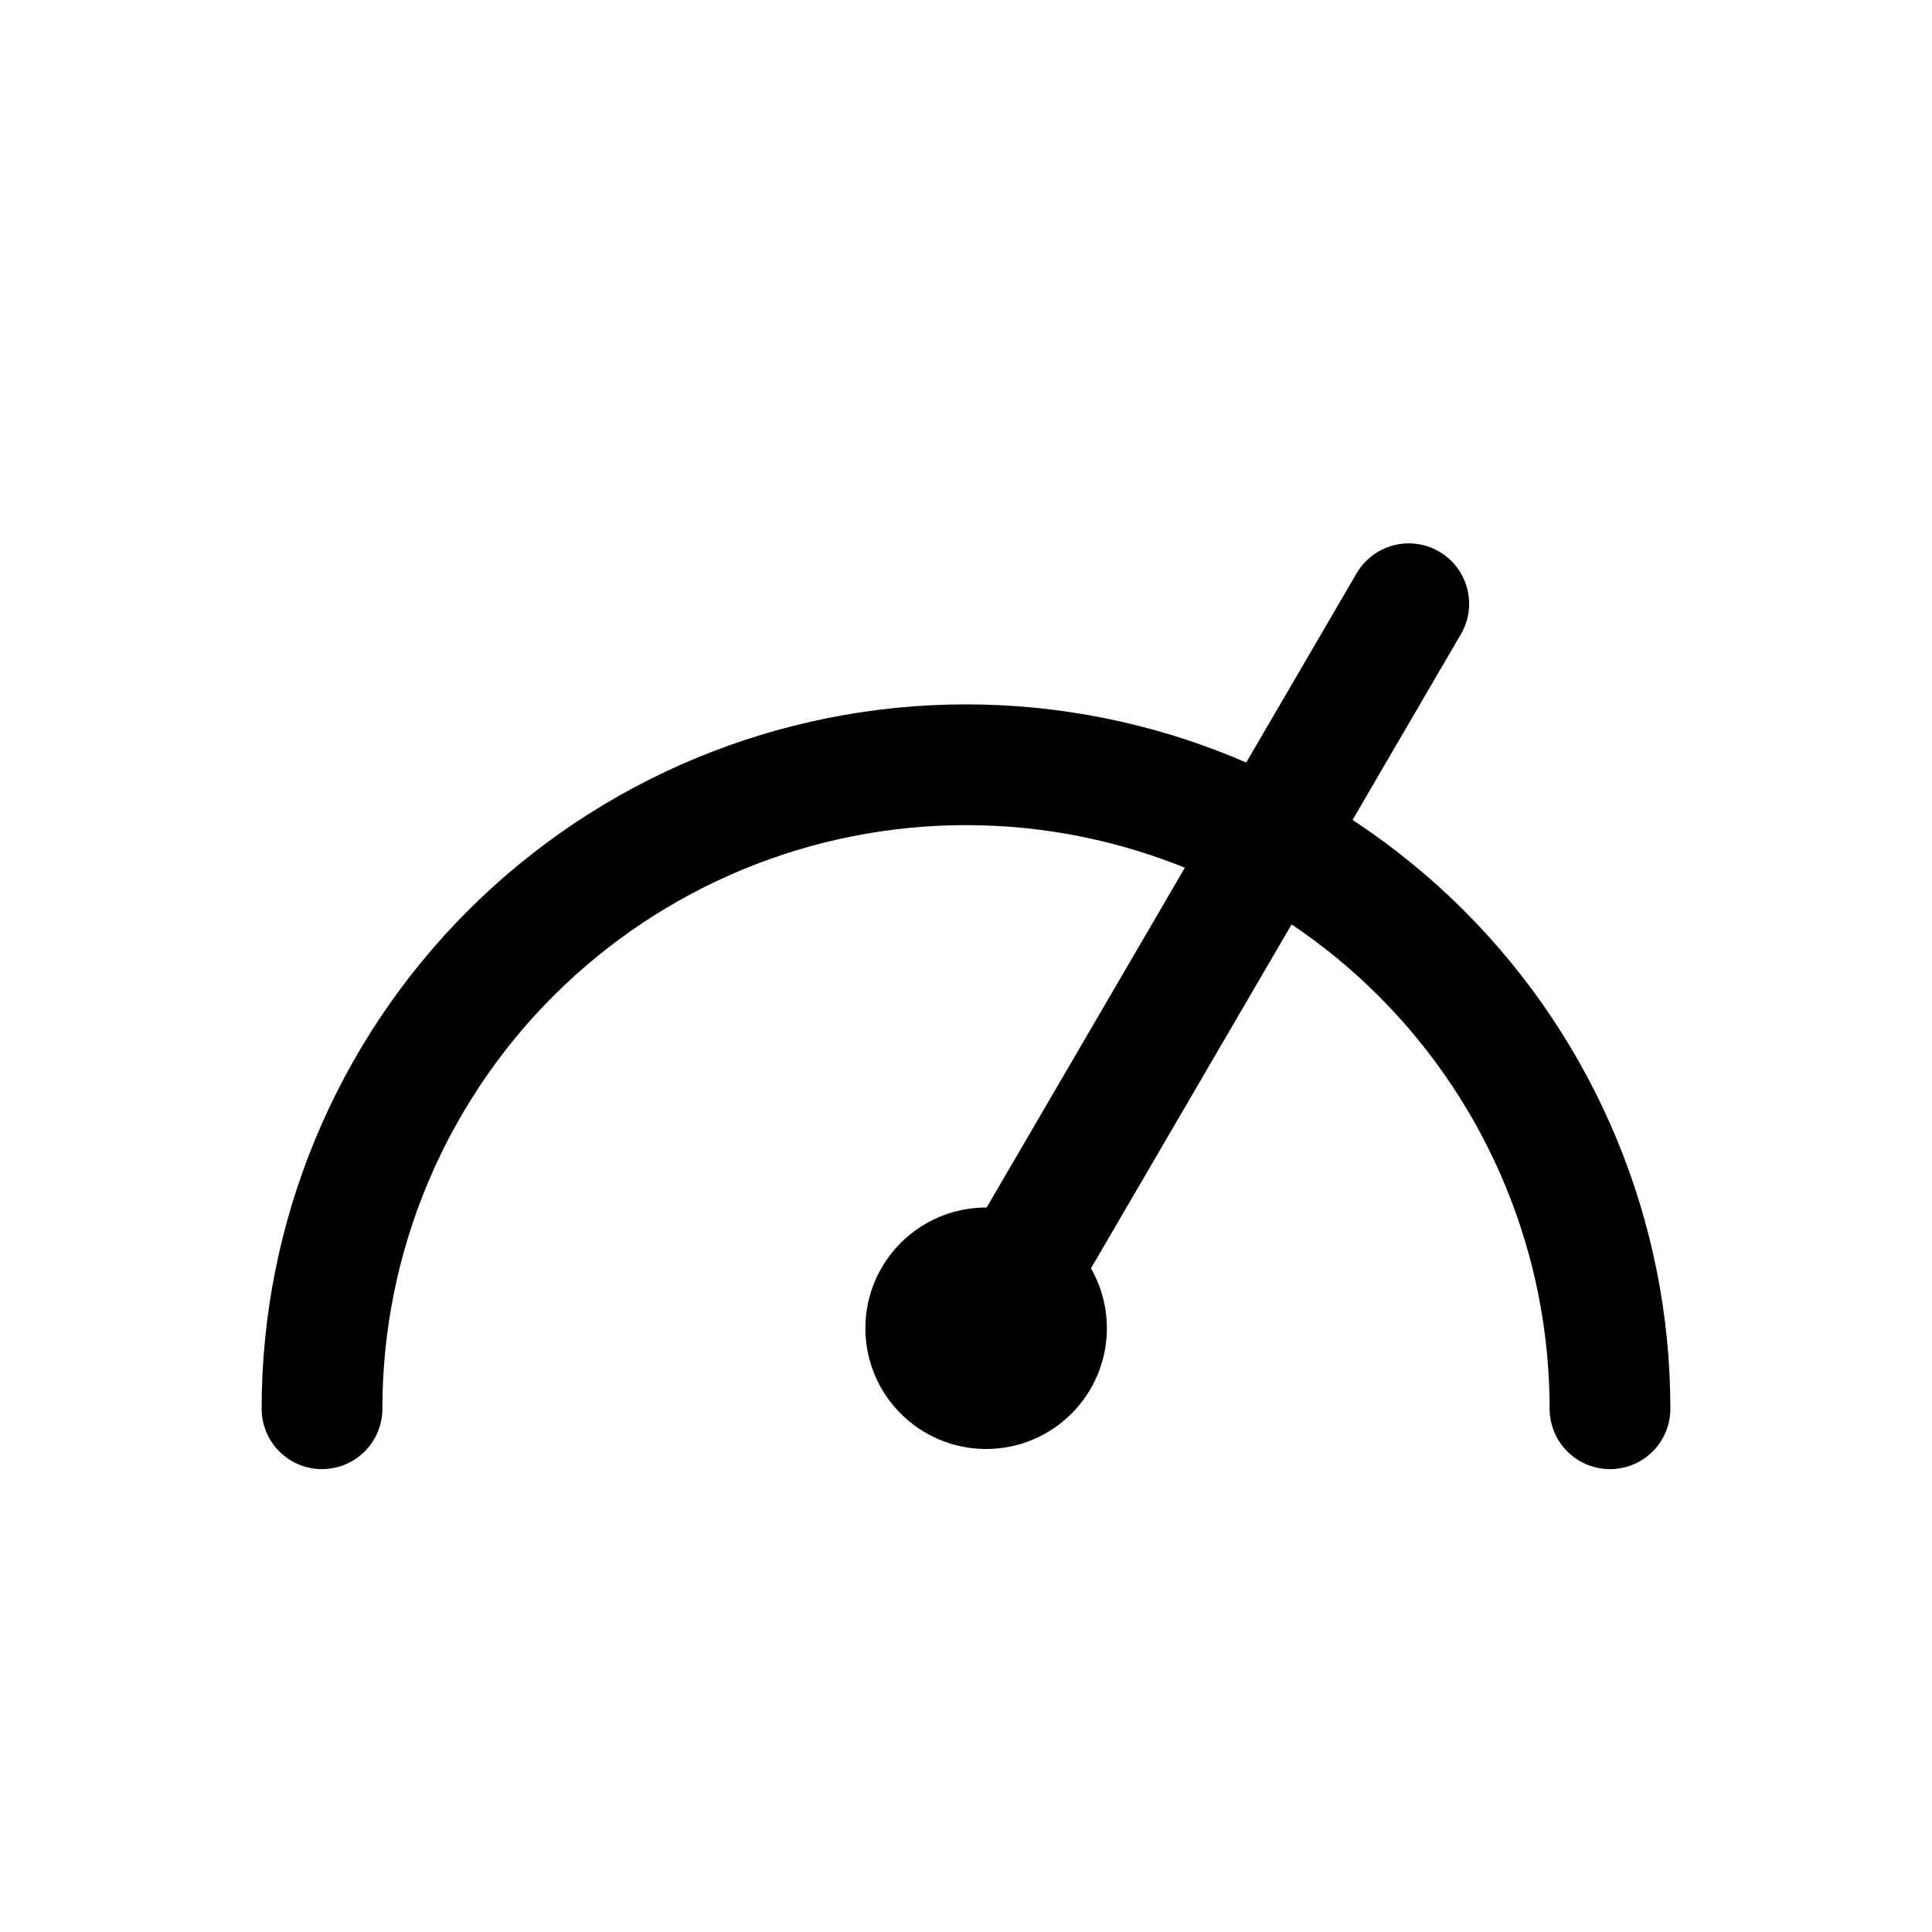
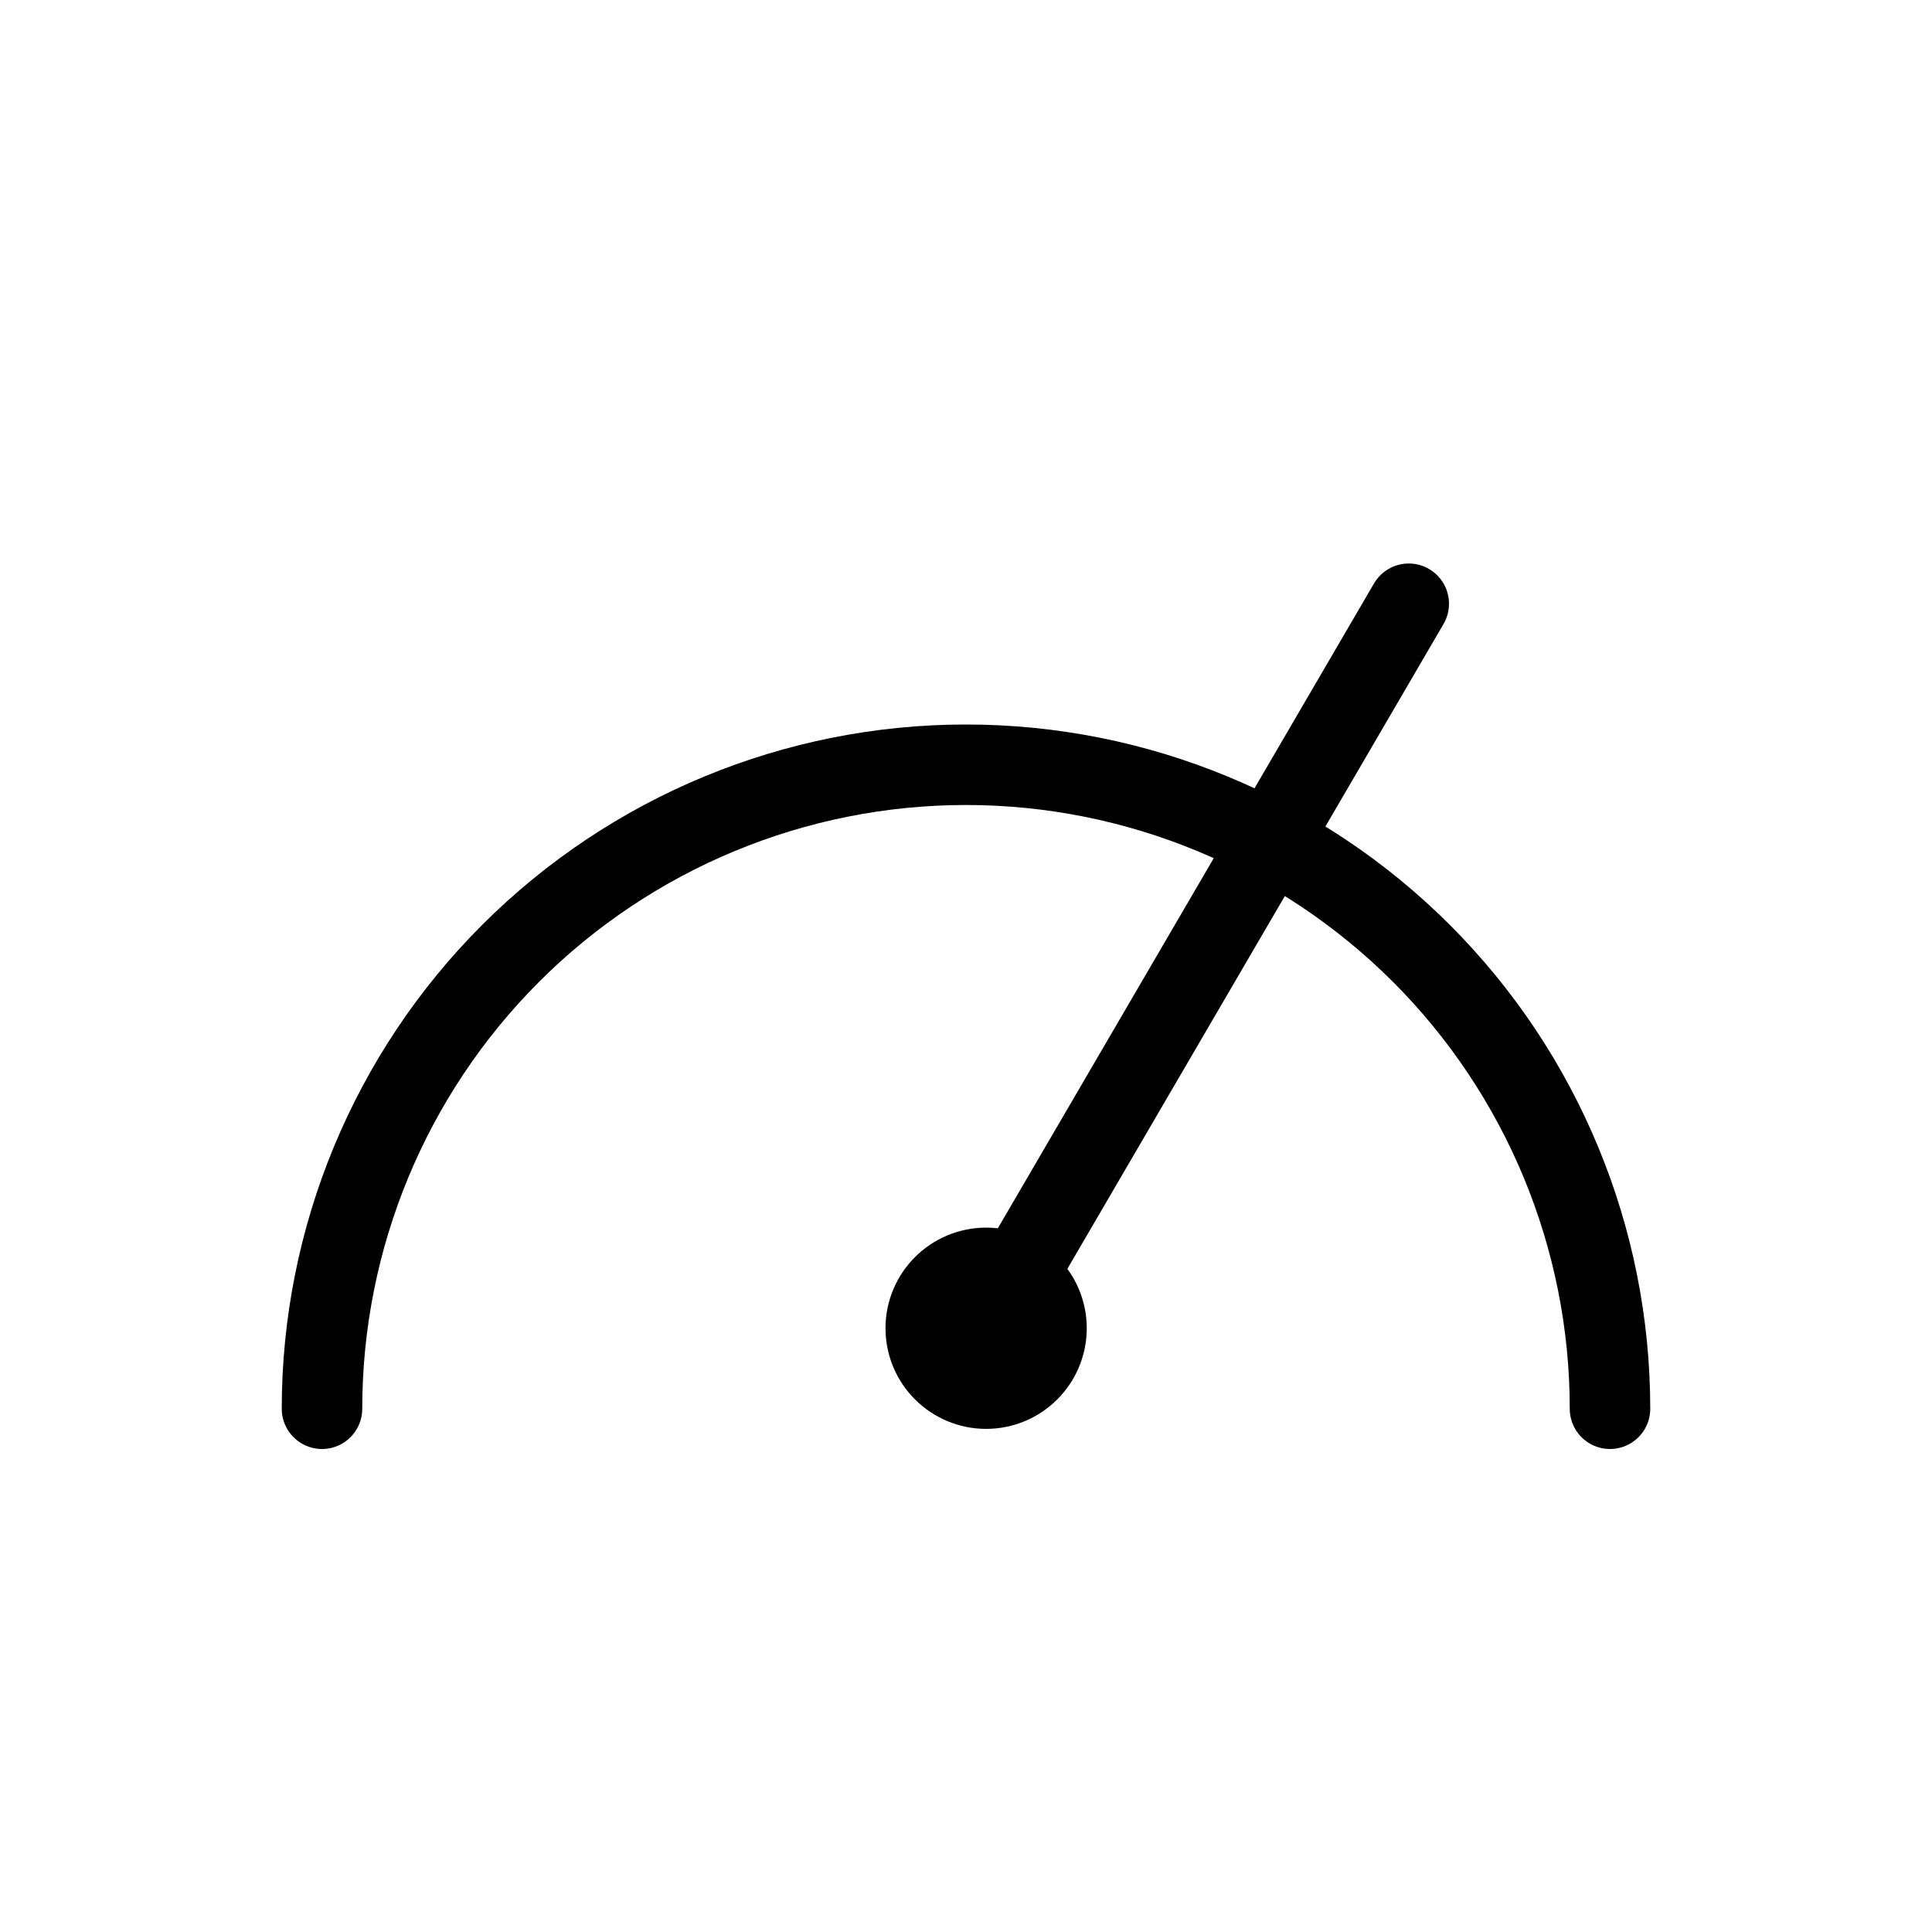
<svg xmlns="http://www.w3.org/2000/svg" width="48" height="48" viewBox="0 0 48 48" fill="none">
-   <path d="M8 35C8 30.756 9.686 26.687 12.686 23.686C15.687 20.686 19.756 19 24 19C28.244 19 32.313 20.686 35.314 23.686C38.314 26.687 40 30.756 40 35" stroke="currentColor" stroke-width="3" stroke-linecap="round" stroke-linejoin="round" />
-   <path d="M24.5 33L35 15" stroke="currentColor" stroke-width="3" stroke-linecap="round" stroke-linejoin="round" />
-   <path d="M24.5 34.5C25.328 34.5 26 33.828 26 33C26 32.172 25.328 31.5 24.5 31.5C23.672 31.5 23 32.172 23 33C23 33.828 23.672 34.5 24.5 34.5Z" fill="currentColor" stroke="currentColor" stroke-width="3" stroke-linecap="round" stroke-linejoin="round" />
+   <path d="M8 35C8 30.756 9.686 26.687 12.686 23.686C15.687 20.686 19.756 19 24 19C28.244 19 32.313 20.686 35.314 23.686C38.314 26.687 40 30.756 40 35" stroke="currentColor" stroke-width="2" stroke-linecap="round" stroke-linejoin="round" vector-effect="non-scaling-stroke" />
+   <path d="M24.5 33L35 15" stroke="currentColor" stroke-width="2" stroke-linecap="round" stroke-linejoin="round" vector-effect="non-scaling-stroke" />
+   <path d="M24.5 34.5C25.328 34.5 26 33.828 26 33C26 32.172 25.328 31.5 24.5 31.5C23.672 31.5 23 32.172 23 33C23 33.828 23.672 34.5 24.5 34.5Z" fill="currentColor" stroke="currentColor" stroke-width="2" stroke-linecap="round" stroke-linejoin="round" vector-effect="non-scaling-stroke" />
</svg>
